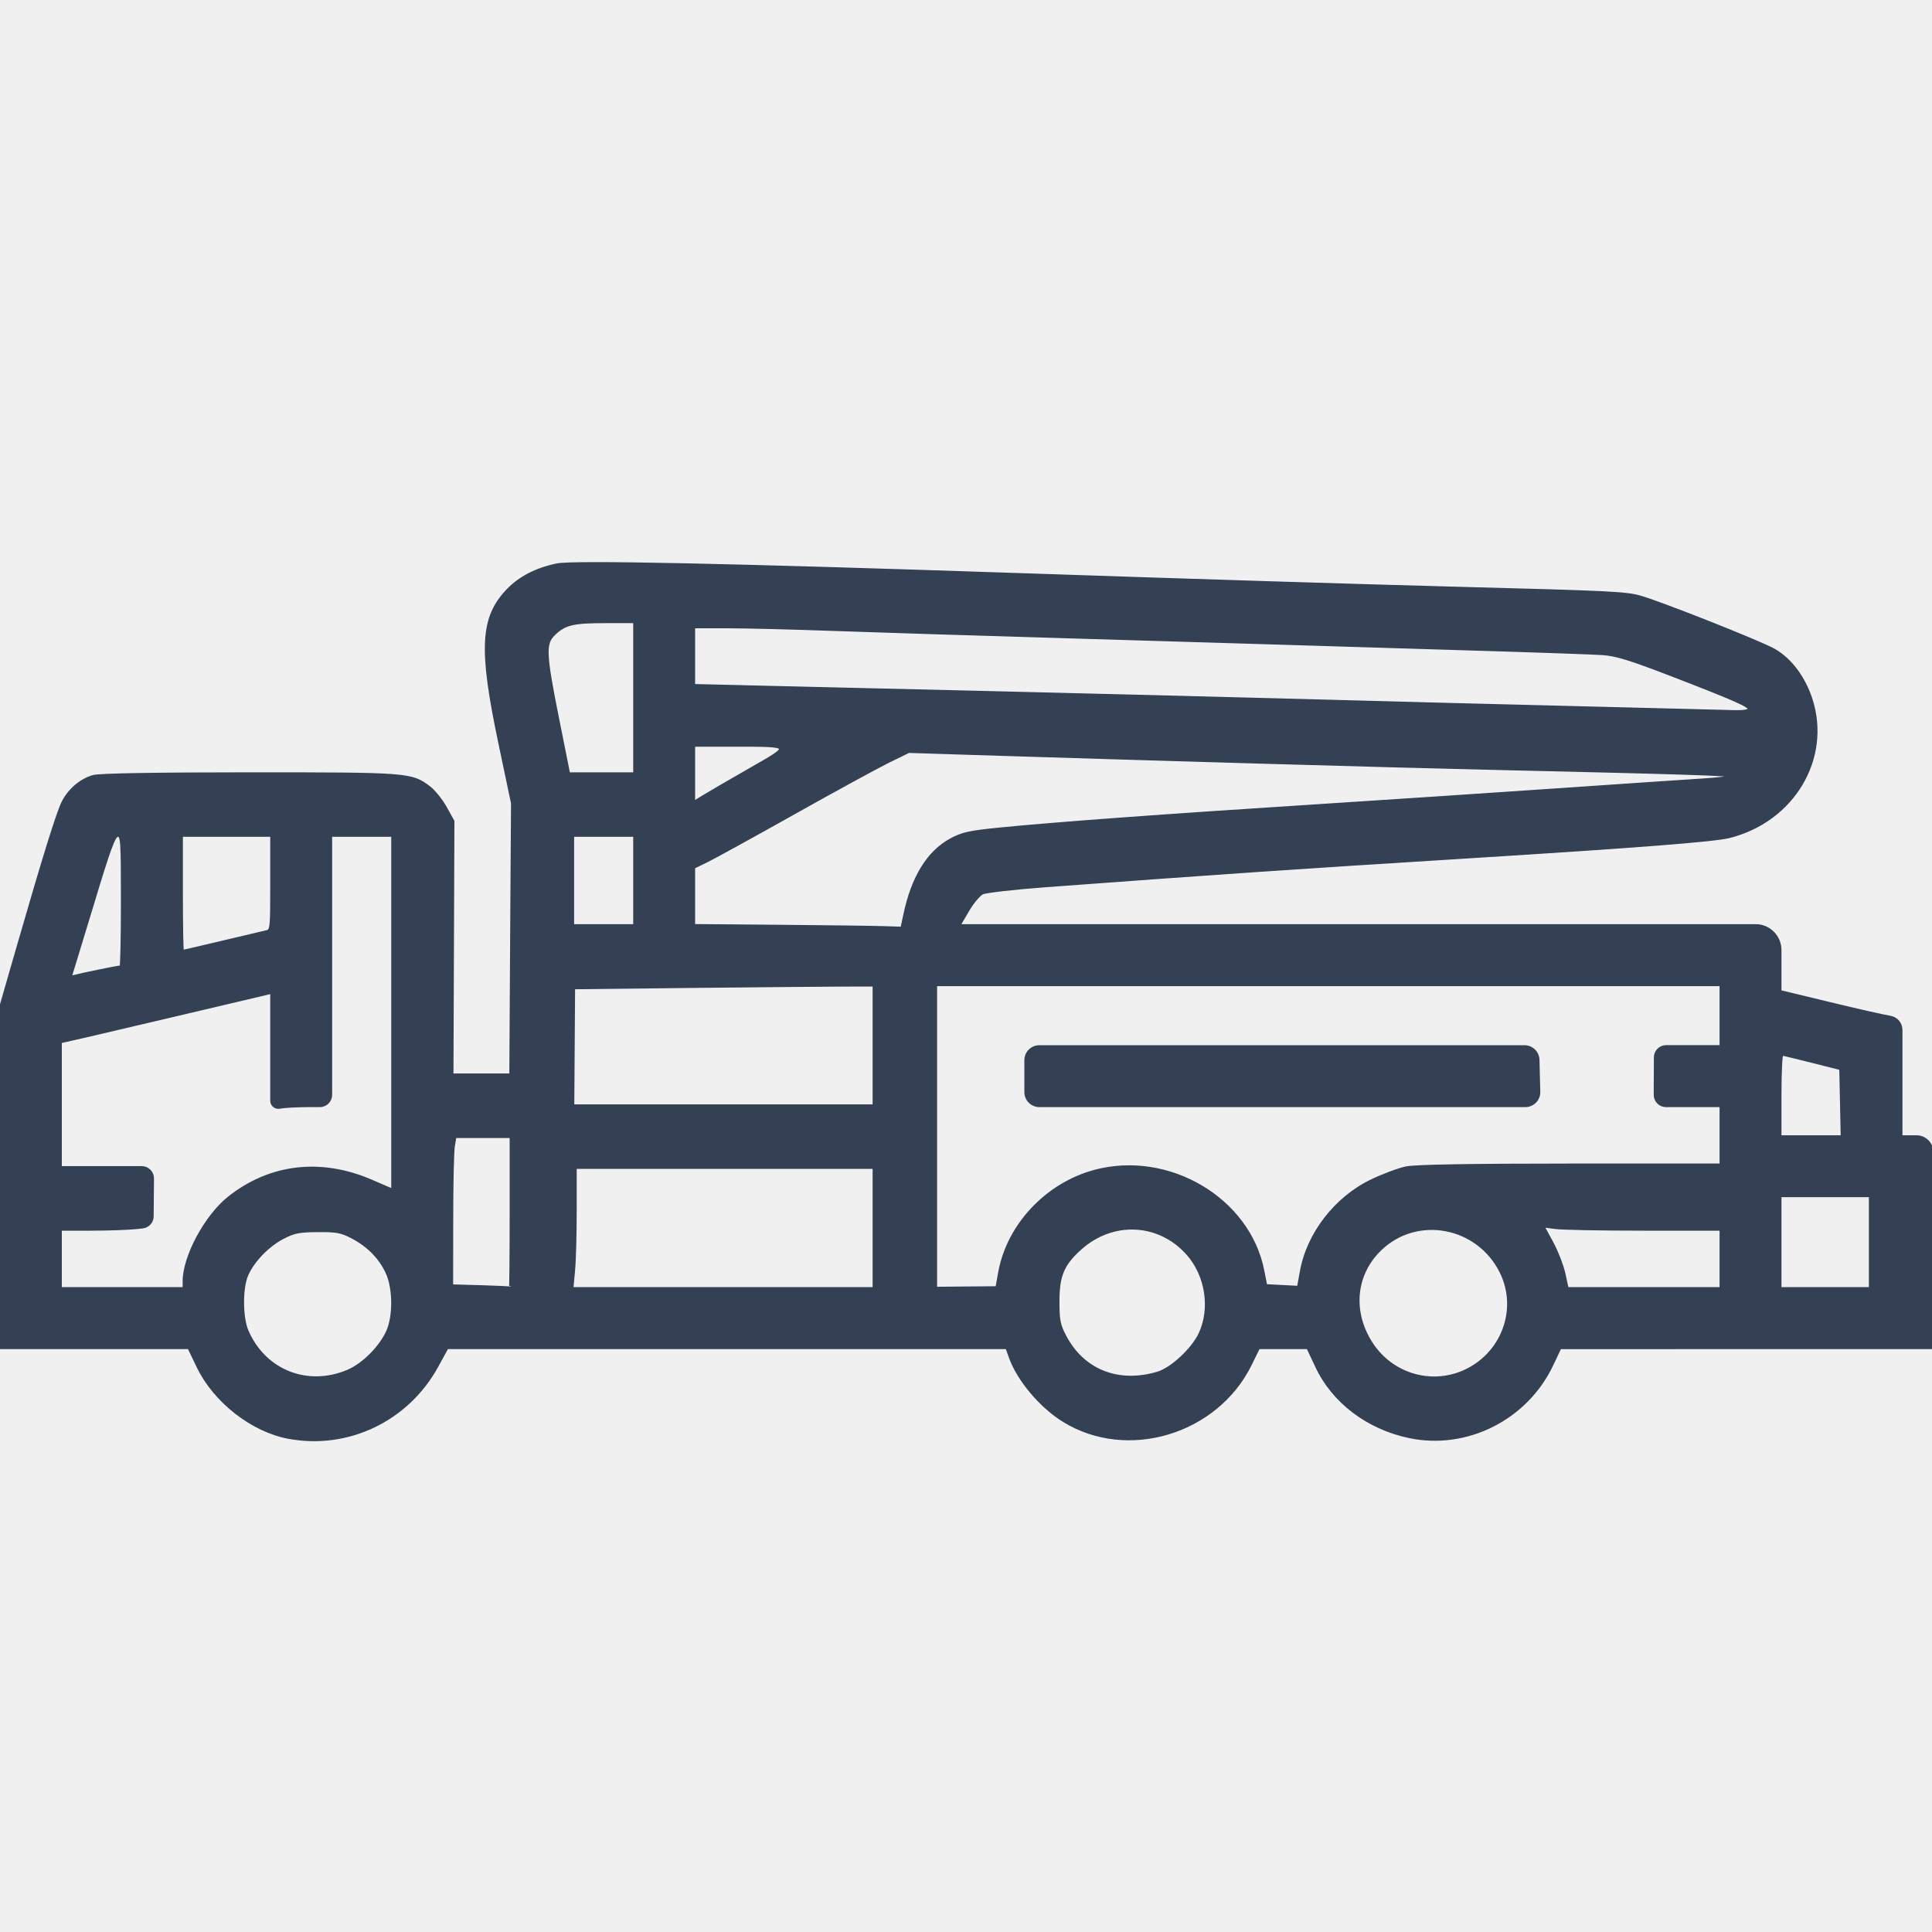
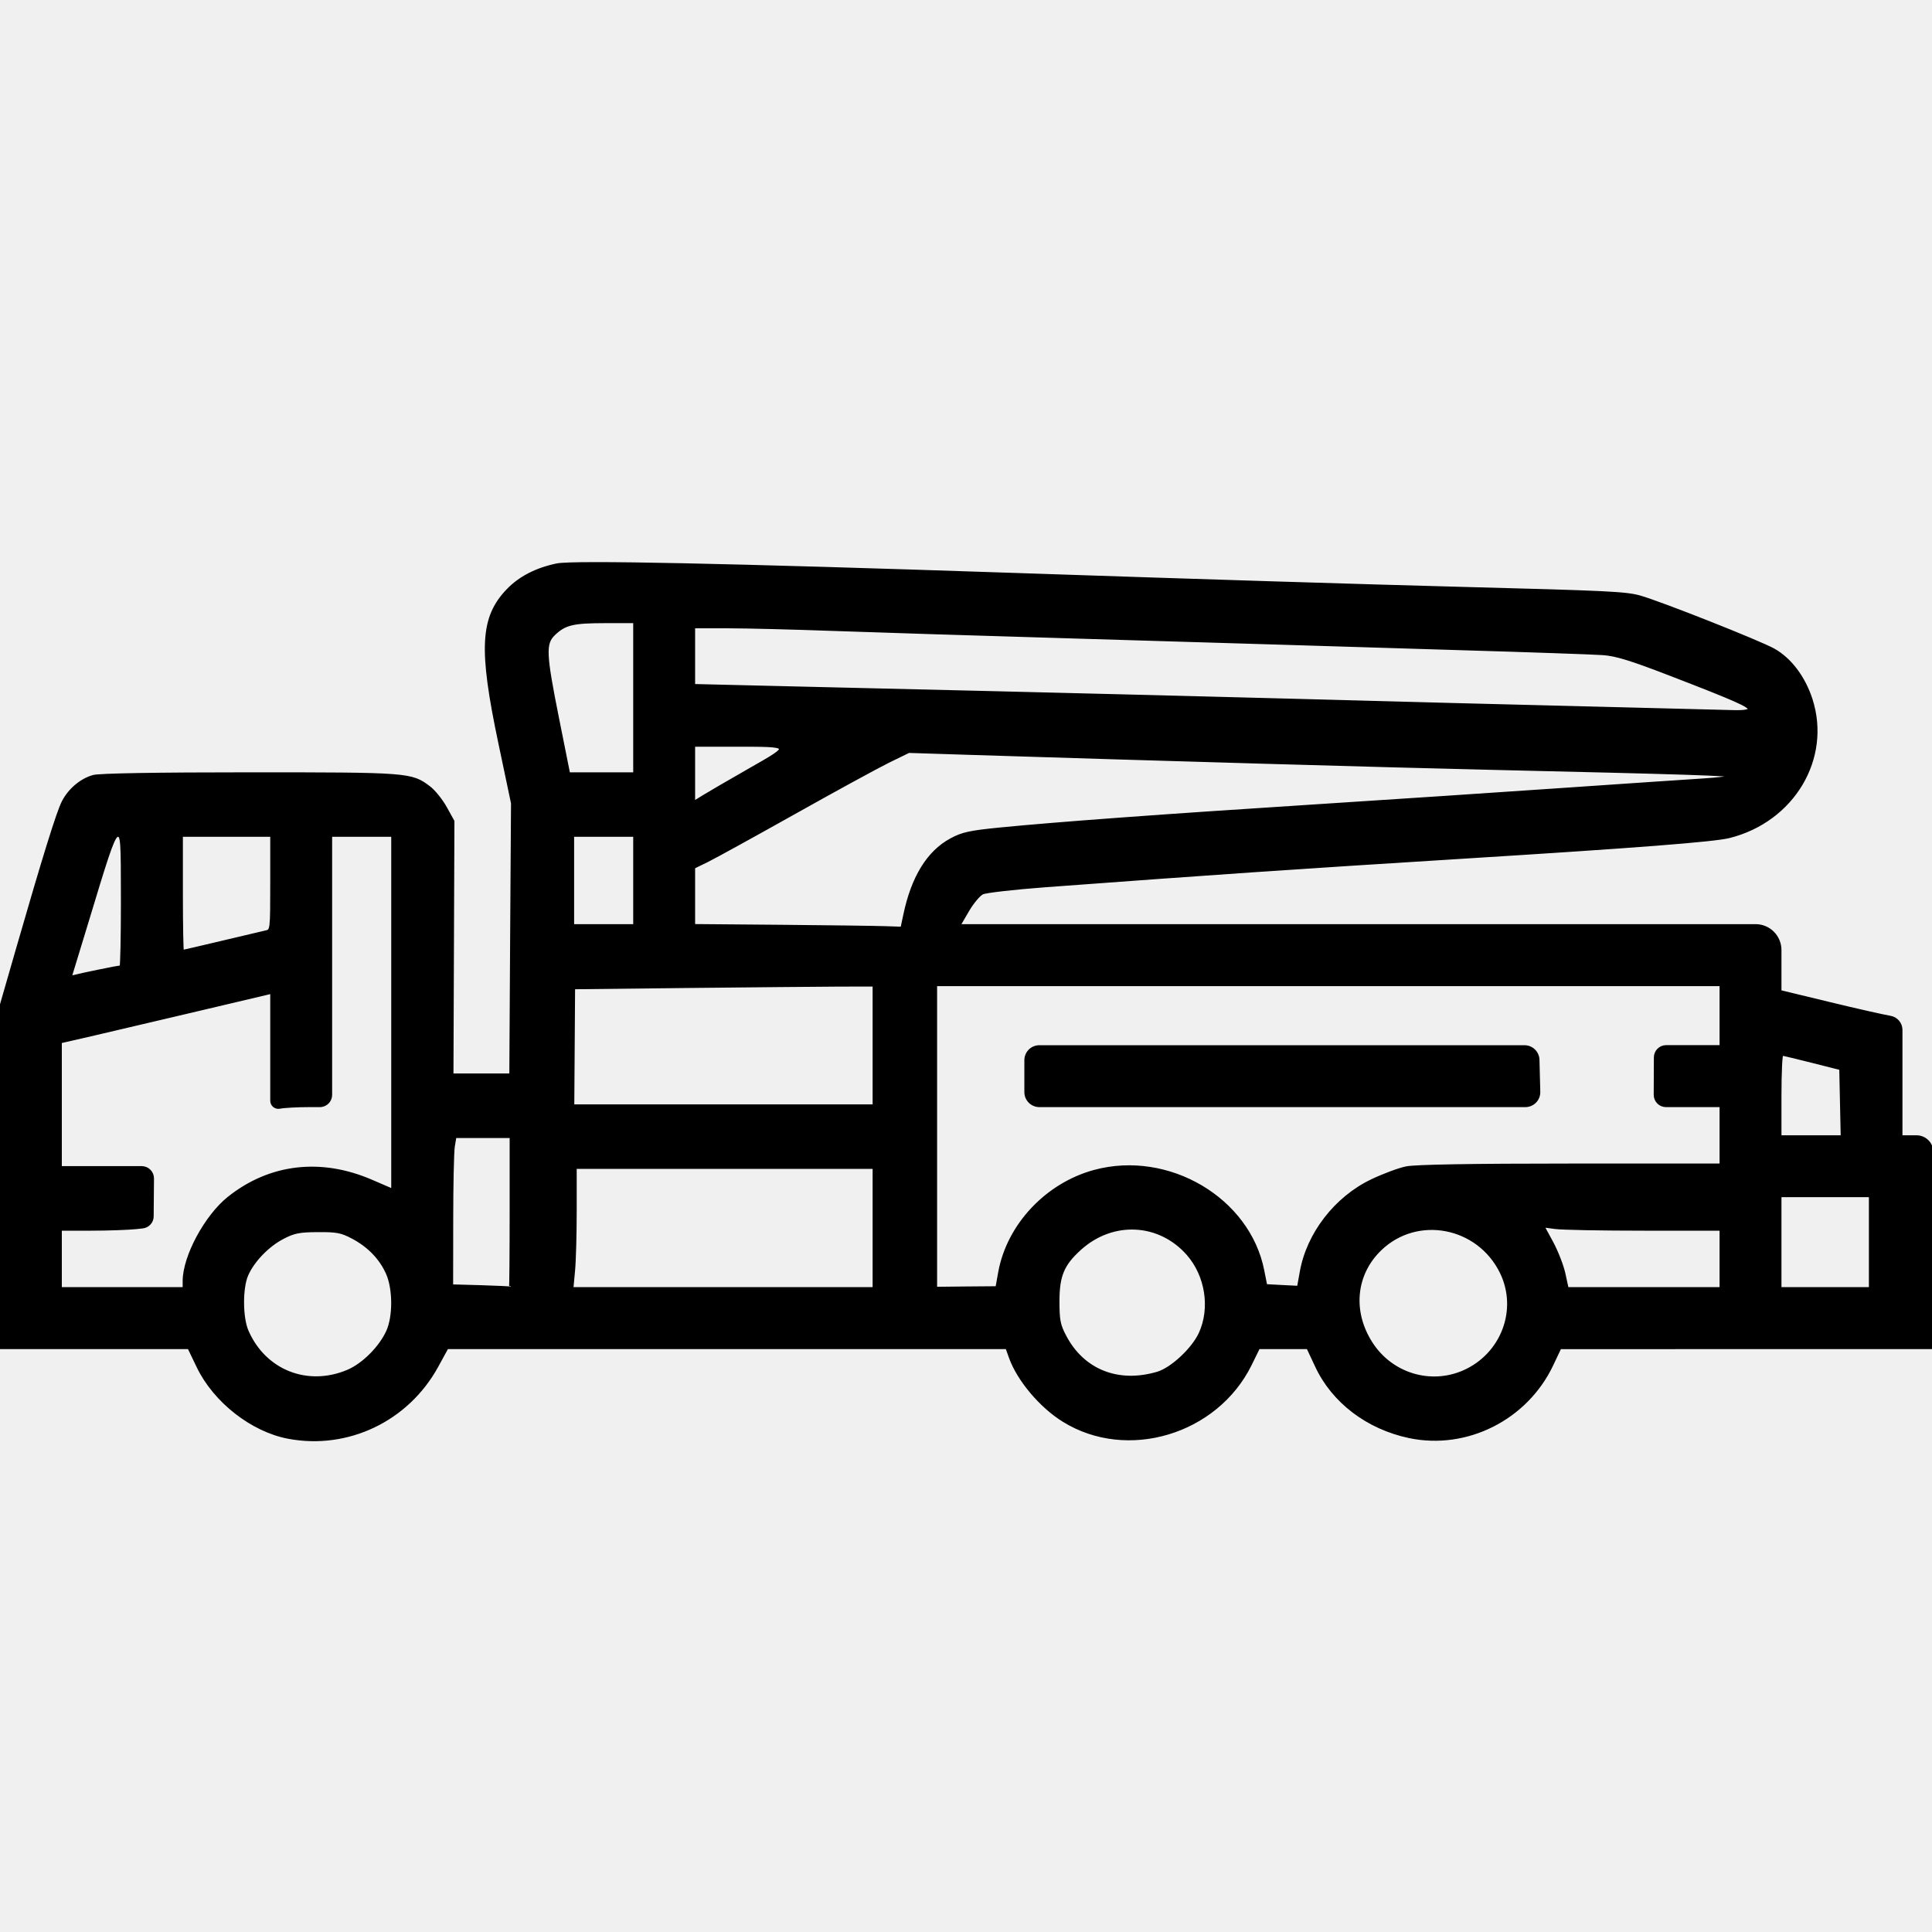
<svg xmlns="http://www.w3.org/2000/svg" width="32" height="32" viewBox="0 0 24 24" fill="none">
  <g clip-path="url(#clip0_250_33489)">
-     <path d="M3.582 17.856C3.131 17.771 2.667 17.408 2.46 16.979L2.346 16.742H1.181H0.017L0.008 14.639L0 12.537L0.212 11.801C0.547 10.639 0.717 10.093 0.783 9.963C0.861 9.81 1.008 9.686 1.16 9.644C1.236 9.623 1.948 9.611 3.105 9.611C5.078 9.611 5.11 9.613 5.332 9.782C5.393 9.828 5.484 9.942 5.535 10.034L5.628 10.202L5.622 11.777L5.616 13.352H5.98H6.344L6.354 11.665L6.365 9.978L6.207 9.227C5.96 8.055 5.981 7.67 6.309 7.329C6.459 7.174 6.664 7.069 6.918 7.016C7.122 6.974 9.032 7.014 12.568 7.133C14.996 7.215 16.865 7.273 18.148 7.307C19.979 7.355 20.193 7.365 20.37 7.414C20.618 7.483 21.854 7.972 22.033 8.072C22.24 8.188 22.41 8.414 22.499 8.689C22.735 9.423 22.274 10.195 21.481 10.394C21.288 10.442 20.32 10.517 18.18 10.65C16 10.786 15.127 10.846 12.983 11.005C12.596 11.034 12.246 11.074 12.204 11.094C12.162 11.114 12.08 11.212 12.021 11.313L11.914 11.497H17.013H21.809C21.977 11.497 22.113 11.634 22.113 11.802V11.907V12.316L22.729 12.465C23.067 12.547 23.406 12.623 23.48 12.635C23.559 12.648 23.616 12.715 23.616 12.794V13.388V14.12H23.808C23.914 14.12 24 14.206 24 14.312V15.431V16.742L21.69 16.742L19.379 16.743L19.277 16.958C18.959 17.625 18.219 17.997 17.508 17.848C16.988 17.739 16.558 17.412 16.352 16.968L16.246 16.742H15.941H15.635L15.532 16.952C15.111 17.804 14.003 18.137 13.213 17.648C12.93 17.474 12.65 17.142 12.55 16.862L12.507 16.742H9.03H5.554L5.427 16.974C5.06 17.641 4.32 17.995 3.582 17.856ZM4.326 17.03C4.515 16.948 4.724 16.738 4.814 16.54C4.899 16.354 4.897 16.007 4.81 15.815C4.726 15.628 4.58 15.478 4.381 15.372C4.243 15.299 4.184 15.287 3.949 15.289C3.72 15.29 3.652 15.303 3.516 15.374C3.329 15.47 3.143 15.663 3.067 15.838C2.996 16.001 2.998 16.367 3.07 16.534C3.287 17.035 3.822 17.246 4.326 17.03ZM14.382 17.056C14.556 17.003 14.816 16.762 14.907 16.567C15.052 16.254 14.99 15.845 14.755 15.578C14.401 15.176 13.821 15.148 13.417 15.513C13.203 15.706 13.144 15.847 13.144 16.166C13.144 16.399 13.156 16.462 13.23 16.601C13.455 17.029 13.892 17.202 14.382 17.056ZM18.185 17.038C18.664 16.826 18.874 16.267 18.648 15.805C18.363 15.223 17.604 15.078 17.146 15.52C16.827 15.828 16.782 16.291 17.033 16.683C17.281 17.072 17.768 17.222 18.185 17.038ZM2.286 15.914C2.286 15.61 2.557 15.106 2.843 14.879C3.354 14.473 3.985 14.399 4.615 14.671L4.877 14.784V12.581V10.378H4.493H4.109V12.057V13.601C4.109 13.675 4.049 13.736 3.974 13.736H3.841C3.694 13.736 3.529 13.745 3.474 13.756C3.422 13.766 3.374 13.727 3.374 13.674V13.052V12.328L3.302 12.345C3.262 12.354 2.841 12.454 2.366 12.566C1.892 12.678 1.334 12.809 1.127 12.857L0.751 12.943V13.723V14.503H1.324H1.761C1.836 14.503 1.897 14.565 1.896 14.64L1.894 14.867L1.892 15.11C1.892 15.179 1.839 15.236 1.771 15.243L1.7 15.251C1.595 15.262 1.339 15.271 1.131 15.271H0.751V15.639V16.006H1.519H2.286V15.914ZM6.348 15.063V14.12H6H5.653L5.633 14.24C5.622 14.306 5.613 14.722 5.613 15.166L5.612 15.972L5.972 15.982C6.17 15.988 6.335 15.996 6.34 15.999C6.344 16.003 6.348 15.582 6.348 15.063ZM10.857 15.255V14.503H9.002H7.147L7.147 15.039C7.147 15.334 7.138 15.672 7.126 15.79L7.106 16.006H8.981H10.857V15.255ZM12.418 15.8C12.527 15.215 13.004 14.709 13.598 14.549C14.514 14.303 15.513 14.893 15.688 15.783L15.725 15.969L15.927 15.98L16.129 15.99L16.163 15.802C16.246 15.327 16.593 14.879 17.042 14.665C17.184 14.597 17.377 14.525 17.47 14.506C17.581 14.483 18.284 14.471 19.509 14.471H21.378V14.104V13.736H20.969H20.695C20.62 13.736 20.56 13.675 20.56 13.6L20.561 13.368L20.562 13.135C20.562 13.061 20.623 13 20.697 13H20.97H21.378V12.617V12.233H16.501H11.624V14.117V16.002L12.003 15.998L12.383 15.995L12.418 15.8ZM21.378 15.639V15.271H20.423C19.898 15.271 19.4 15.262 19.318 15.25L19.167 15.23L19.278 15.434C19.339 15.547 19.407 15.721 19.429 15.822L19.469 16.006H20.424H21.378V15.639ZM23.233 15.431V14.855H22.673H22.113V15.431V16.006H22.673H23.233V15.431ZM22.874 13.698L22.865 13.276L22.513 13.187C22.32 13.138 22.151 13.098 22.137 13.097C22.124 13.097 22.113 13.326 22.113 13.608V14.12H22.498H22.883L22.874 13.698ZM10.857 12.987V12.238L10.417 12.239C10.175 12.24 9.336 12.248 8.552 12.256L7.127 12.272L7.122 13.004L7.117 13.736H8.987H10.857V12.987ZM1.238 12.059C1.373 12.031 1.492 12.009 1.502 12.009C1.511 12.009 1.519 11.642 1.519 11.194C1.519 10.438 1.515 10.378 1.463 10.378C1.418 10.379 1.359 10.537 1.154 11.218C1.014 11.679 0.893 12.077 0.885 12.101C0.874 12.131 0.888 12.139 0.931 12.126C0.964 12.117 1.102 12.086 1.238 12.059ZM2.756 11.704C3.017 11.642 3.262 11.584 3.302 11.575C3.373 11.56 3.374 11.556 3.374 10.969V10.378H2.814H2.255V11.098C2.255 11.493 2.261 11.817 2.268 11.817C2.276 11.817 2.495 11.766 2.756 11.704ZM11.239 11.361C11.337 10.897 11.529 10.585 11.812 10.431C11.954 10.354 12.045 10.334 12.417 10.297C13.114 10.228 14.447 10.13 16.325 10.01C17.284 9.948 18.68 9.856 19.427 9.804C20.175 9.753 20.948 9.7 21.146 9.688C21.344 9.676 21.506 9.656 21.506 9.643C21.506 9.62 20.972 9.603 18.516 9.546C17.28 9.518 14.304 9.432 12.04 9.36L11.289 9.336L11.033 9.461C10.892 9.531 10.367 9.817 9.867 10.098C9.366 10.379 8.881 10.646 8.788 10.692L8.618 10.775V11.136V11.496L9.698 11.505C10.291 11.51 10.873 11.518 10.99 11.522L11.203 11.529L11.239 11.361ZM7.883 10.938V10.378H7.499H7.115V10.938V11.497H7.499H7.883V10.938ZM9.309 9.562C9.852 9.252 9.857 9.259 9.094 9.259H8.618V9.613V9.968L8.733 9.897C8.796 9.858 9.055 9.707 9.309 9.562ZM7.883 8.667V7.724H7.517C7.119 7.724 7.017 7.748 6.883 7.876C6.761 7.993 6.766 8.116 6.929 8.931L7.065 9.611H7.474H7.883V8.667ZM21.73 8.809C21.73 8.767 21.542 8.684 20.753 8.38C20.259 8.189 20.073 8.132 19.909 8.121C19.794 8.113 19.001 8.085 18.148 8.06C17.295 8.034 16.338 8.005 16.021 7.995C15.705 7.986 14.489 7.949 13.319 7.914C12.149 7.88 10.804 7.837 10.329 7.82C9.854 7.803 9.275 7.788 9.042 7.788L8.618 7.788V8.151V8.514L9.49 8.535C9.969 8.547 11.253 8.577 12.344 8.603C13.434 8.629 15.175 8.673 16.213 8.701C17.251 8.73 18.841 8.771 19.747 8.793C20.653 8.816 21.469 8.836 21.562 8.839C21.661 8.841 21.73 8.829 21.73 8.809Z" fill="#344054" stroke="#344054" style="fill:#344054;fill-opacity:1;stroke:#344054;stroke-opacity:1;" stroke-width="0.034" />
-     <path d="M12.742 13.368V13.17C12.742 13.076 12.818 13.001 12.911 13.001H15.922H18.937C19.029 13.001 19.104 13.073 19.107 13.165L19.112 13.368L19.117 13.562C19.12 13.658 19.043 13.736 18.948 13.736L15.932 13.736H12.911C12.818 13.736 12.742 13.66 12.742 13.567V13.368Z" fill="#344054" stroke="#344054" style="fill:#344054;fill-opacity:1;stroke:#344054;stroke-opacity:1;" stroke-width="0.034" />
+     <path d="M3.582 17.856C3.131 17.771 2.667 17.408 2.46 16.979L2.346 16.742H1.181H0.017L0.008 14.639L0 12.537L0.212 11.801C0.547 10.639 0.717 10.093 0.783 9.963C0.861 9.81 1.008 9.686 1.16 9.644C1.236 9.623 1.948 9.611 3.105 9.611C5.078 9.611 5.11 9.613 5.332 9.782C5.393 9.828 5.484 9.942 5.535 10.034L5.628 10.202L5.622 11.777L5.616 13.352H5.98H6.344L6.354 11.665L6.365 9.978L6.207 9.227C5.96 8.055 5.981 7.67 6.309 7.329C6.459 7.174 6.664 7.069 6.918 7.016C7.122 6.974 9.032 7.014 12.568 7.133C14.996 7.215 16.865 7.273 18.148 7.307C19.979 7.355 20.193 7.365 20.37 7.414C20.618 7.483 21.854 7.972 22.033 8.072C22.24 8.188 22.41 8.414 22.499 8.689C22.735 9.423 22.274 10.195 21.481 10.394C21.288 10.442 20.32 10.517 18.18 10.65C16 10.786 15.127 10.846 12.983 11.005C12.596 11.034 12.246 11.074 12.204 11.094C12.162 11.114 12.08 11.212 12.021 11.313L11.914 11.497H17.013H21.809C21.977 11.497 22.113 11.634 22.113 11.802V11.907V12.316L22.729 12.465C23.067 12.547 23.406 12.623 23.48 12.635C23.559 12.648 23.616 12.715 23.616 12.794V13.388V14.12H23.808C23.914 14.12 24 14.206 24 14.312V15.431V16.742L21.69 16.742L19.379 16.743L19.277 16.958C18.959 17.625 18.219 17.997 17.508 17.848C16.988 17.739 16.558 17.412 16.352 16.968L16.246 16.742H15.941H15.635L15.532 16.952C15.111 17.804 14.003 18.137 13.213 17.648C12.93 17.474 12.65 17.142 12.55 16.862L12.507 16.742H9.03H5.554L5.427 16.974C5.06 17.641 4.32 17.995 3.582 17.856ZM4.326 17.03C4.515 16.948 4.724 16.738 4.814 16.54C4.899 16.354 4.897 16.007 4.81 15.815C4.726 15.628 4.58 15.478 4.381 15.372C4.243 15.299 4.184 15.287 3.949 15.289C3.72 15.29 3.652 15.303 3.516 15.374C3.329 15.47 3.143 15.663 3.067 15.838C2.996 16.001 2.998 16.367 3.07 16.534C3.287 17.035 3.822 17.246 4.326 17.03ZM14.382 17.056C14.556 17.003 14.816 16.762 14.907 16.567C15.052 16.254 14.99 15.845 14.755 15.578C14.401 15.176 13.821 15.148 13.417 15.513C13.203 15.706 13.144 15.847 13.144 16.166C13.144 16.399 13.156 16.462 13.23 16.601C13.455 17.029 13.892 17.202 14.382 17.056ZM18.185 17.038C18.664 16.826 18.874 16.267 18.648 15.805C18.363 15.223 17.604 15.078 17.146 15.52C16.827 15.828 16.782 16.291 17.033 16.683C17.281 17.072 17.768 17.222 18.185 17.038ZM2.286 15.914C2.286 15.61 2.557 15.106 2.843 14.879C3.354 14.473 3.985 14.399 4.615 14.671L4.877 14.784V12.581V10.378H4.493H4.109V12.057V13.601C4.109 13.675 4.049 13.736 3.974 13.736H3.841C3.694 13.736 3.529 13.745 3.474 13.756C3.422 13.766 3.374 13.727 3.374 13.674V13.052V12.328L3.302 12.345C3.262 12.354 2.841 12.454 2.366 12.566C1.892 12.678 1.334 12.809 1.127 12.857L0.751 12.943V13.723V14.503H1.324H1.761C1.836 14.503 1.897 14.565 1.896 14.64L1.894 14.867L1.892 15.11C1.892 15.179 1.839 15.236 1.771 15.243L1.7 15.251C1.595 15.262 1.339 15.271 1.131 15.271H0.751V15.639V16.006H1.519H2.286V15.914ZM6.348 15.063V14.12H6H5.653L5.633 14.24C5.622 14.306 5.613 14.722 5.613 15.166L5.612 15.972L5.972 15.982C6.17 15.988 6.335 15.996 6.34 15.999C6.344 16.003 6.348 15.582 6.348 15.063ZM10.857 15.255V14.503H9.002H7.147L7.147 15.039C7.147 15.334 7.138 15.672 7.126 15.79L7.106 16.006H8.981H10.857V15.255ZM12.418 15.8C12.527 15.215 13.004 14.709 13.598 14.549C14.514 14.303 15.513 14.893 15.688 15.783L15.725 15.969L15.927 15.98L16.129 15.99L16.163 15.802C16.246 15.327 16.593 14.879 17.042 14.665C17.184 14.597 17.377 14.525 17.47 14.506C17.581 14.483 18.284 14.471 19.509 14.471H21.378V14.104V13.736H20.969H20.695C20.62 13.736 20.56 13.675 20.56 13.6L20.561 13.368L20.562 13.135C20.562 13.061 20.623 13 20.697 13H20.97H21.378V12.617V12.233H16.501H11.624V14.117V16.002L12.003 15.998L12.383 15.995L12.418 15.8ZM21.378 15.639V15.271H20.423C19.898 15.271 19.4 15.262 19.318 15.25L19.167 15.23L19.278 15.434C19.339 15.547 19.407 15.721 19.429 15.822L19.469 16.006H20.424H21.378V15.639ZM23.233 15.431V14.855H22.673H22.113V15.431V16.006H22.673H23.233V15.431ZM22.874 13.698L22.865 13.276L22.513 13.187C22.32 13.138 22.151 13.098 22.137 13.097C22.124 13.097 22.113 13.326 22.113 13.608V14.12H22.498H22.883L22.874 13.698ZM10.857 12.987V12.238L10.417 12.239C10.175 12.24 9.336 12.248 8.552 12.256L7.127 12.272L7.122 13.004L7.117 13.736H8.987H10.857V12.987ZM1.238 12.059C1.373 12.031 1.492 12.009 1.502 12.009C1.511 12.009 1.519 11.642 1.519 11.194C1.519 10.438 1.515 10.378 1.463 10.378C1.418 10.379 1.359 10.537 1.154 11.218C1.014 11.679 0.893 12.077 0.885 12.101C0.874 12.131 0.888 12.139 0.931 12.126C0.964 12.117 1.102 12.086 1.238 12.059ZM2.756 11.704C3.017 11.642 3.262 11.584 3.302 11.575C3.373 11.56 3.374 11.556 3.374 10.969V10.378H2.814H2.255V11.098C2.255 11.493 2.261 11.817 2.268 11.817C2.276 11.817 2.495 11.766 2.756 11.704ZM11.239 11.361C11.337 10.897 11.529 10.585 11.812 10.431C11.954 10.354 12.045 10.334 12.417 10.297C13.114 10.228 14.447 10.13 16.325 10.01C17.284 9.948 18.68 9.856 19.427 9.804C20.175 9.753 20.948 9.7 21.146 9.688C21.344 9.676 21.506 9.656 21.506 9.643C21.506 9.62 20.972 9.603 18.516 9.546C17.28 9.518 14.304 9.432 12.04 9.36L11.289 9.336L11.033 9.461C10.892 9.531 10.367 9.817 9.867 10.098C9.366 10.379 8.881 10.646 8.788 10.692L8.618 10.775V11.136V11.496L9.698 11.505C10.291 11.51 10.873 11.518 10.99 11.522L11.203 11.529L11.239 11.361ZM7.883 10.938V10.378H7.499H7.115V10.938V11.497H7.499H7.883V10.938ZM9.309 9.562C9.852 9.252 9.857 9.259 9.094 9.259H8.618V9.613V9.968L8.733 9.897C8.796 9.858 9.055 9.707 9.309 9.562ZM7.883 8.667V7.724H7.517C7.119 7.724 7.017 7.748 6.883 7.876C6.761 7.993 6.766 8.116 6.929 8.931L7.065 9.611H7.474H7.883V8.667ZM21.73 8.809C21.73 8.767 21.542 8.684 20.753 8.38C20.259 8.189 20.073 8.132 19.909 8.121C19.794 8.113 19.001 8.085 18.148 8.06C17.295 8.034 16.338 8.005 16.021 7.995C15.705 7.986 14.489 7.949 13.319 7.914C12.149 7.88 10.804 7.837 10.329 7.82C9.854 7.803 9.275 7.788 9.042 7.788L8.618 7.788V8.151V8.514L9.49 8.535C9.969 8.547 11.253 8.577 12.344 8.603C13.434 8.629 15.175 8.673 16.213 8.701C17.251 8.73 18.841 8.771 19.747 8.793C20.653 8.816 21.469 8.836 21.562 8.839C21.661 8.841 21.73 8.829 21.73 8.809Z" fill="currentColor" stroke="currentColor" style="fill:currentColor;fill-opacity:1;stroke:currentColor;stroke-opacity:1;" stroke-width="0.034" />
+     <path d="M12.742 13.368V13.17C12.742 13.076 12.818 13.001 12.911 13.001H15.922H18.937C19.029 13.001 19.104 13.073 19.107 13.165L19.112 13.368L19.117 13.562C19.12 13.658 19.043 13.736 18.948 13.736L15.932 13.736H12.911C12.818 13.736 12.742 13.66 12.742 13.567V13.368Z" fill="currentColor" stroke="currentColor" style="fill:currentColor;fill-opacity:1;stroke:currentColor;stroke-opacity:1;" stroke-width="0.034" />
  </g>
  <defs>
    <clipPath id="clip0_250_33489">
      <rect width="24" height="24" fill="white" style="fill:white;fill-opacity:1;" />
    </clipPath>
  </defs>
</svg>
